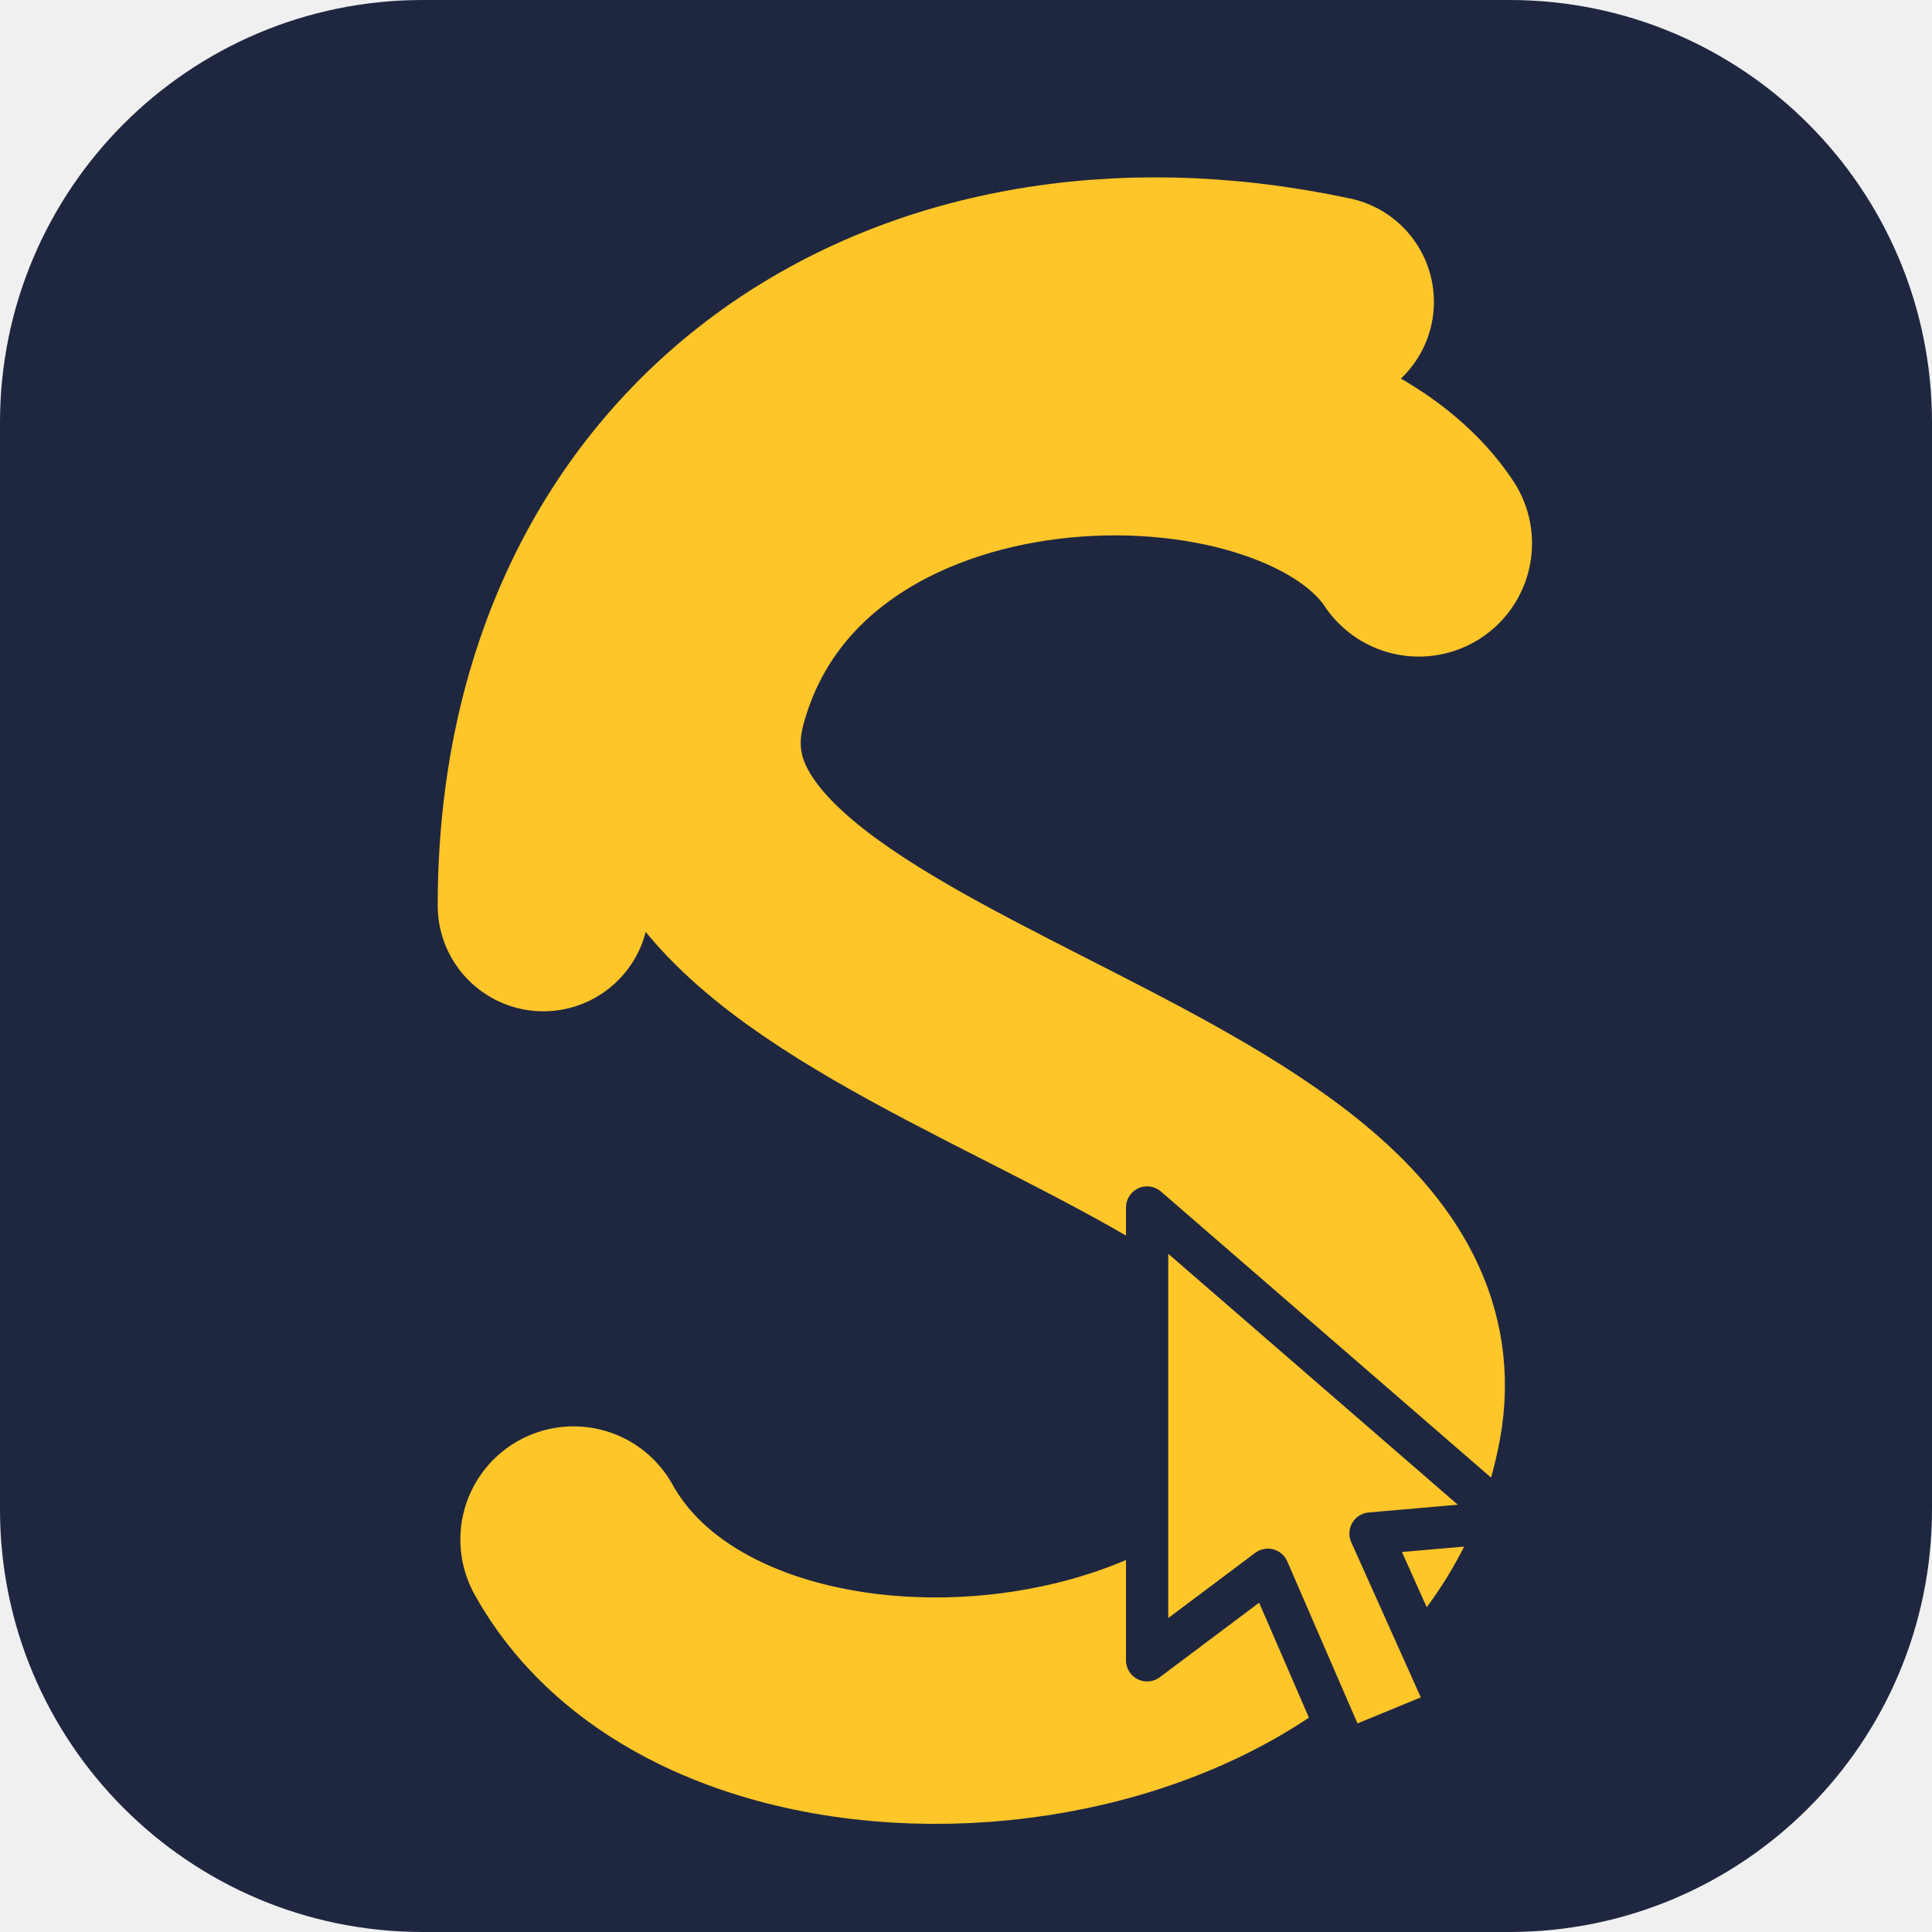
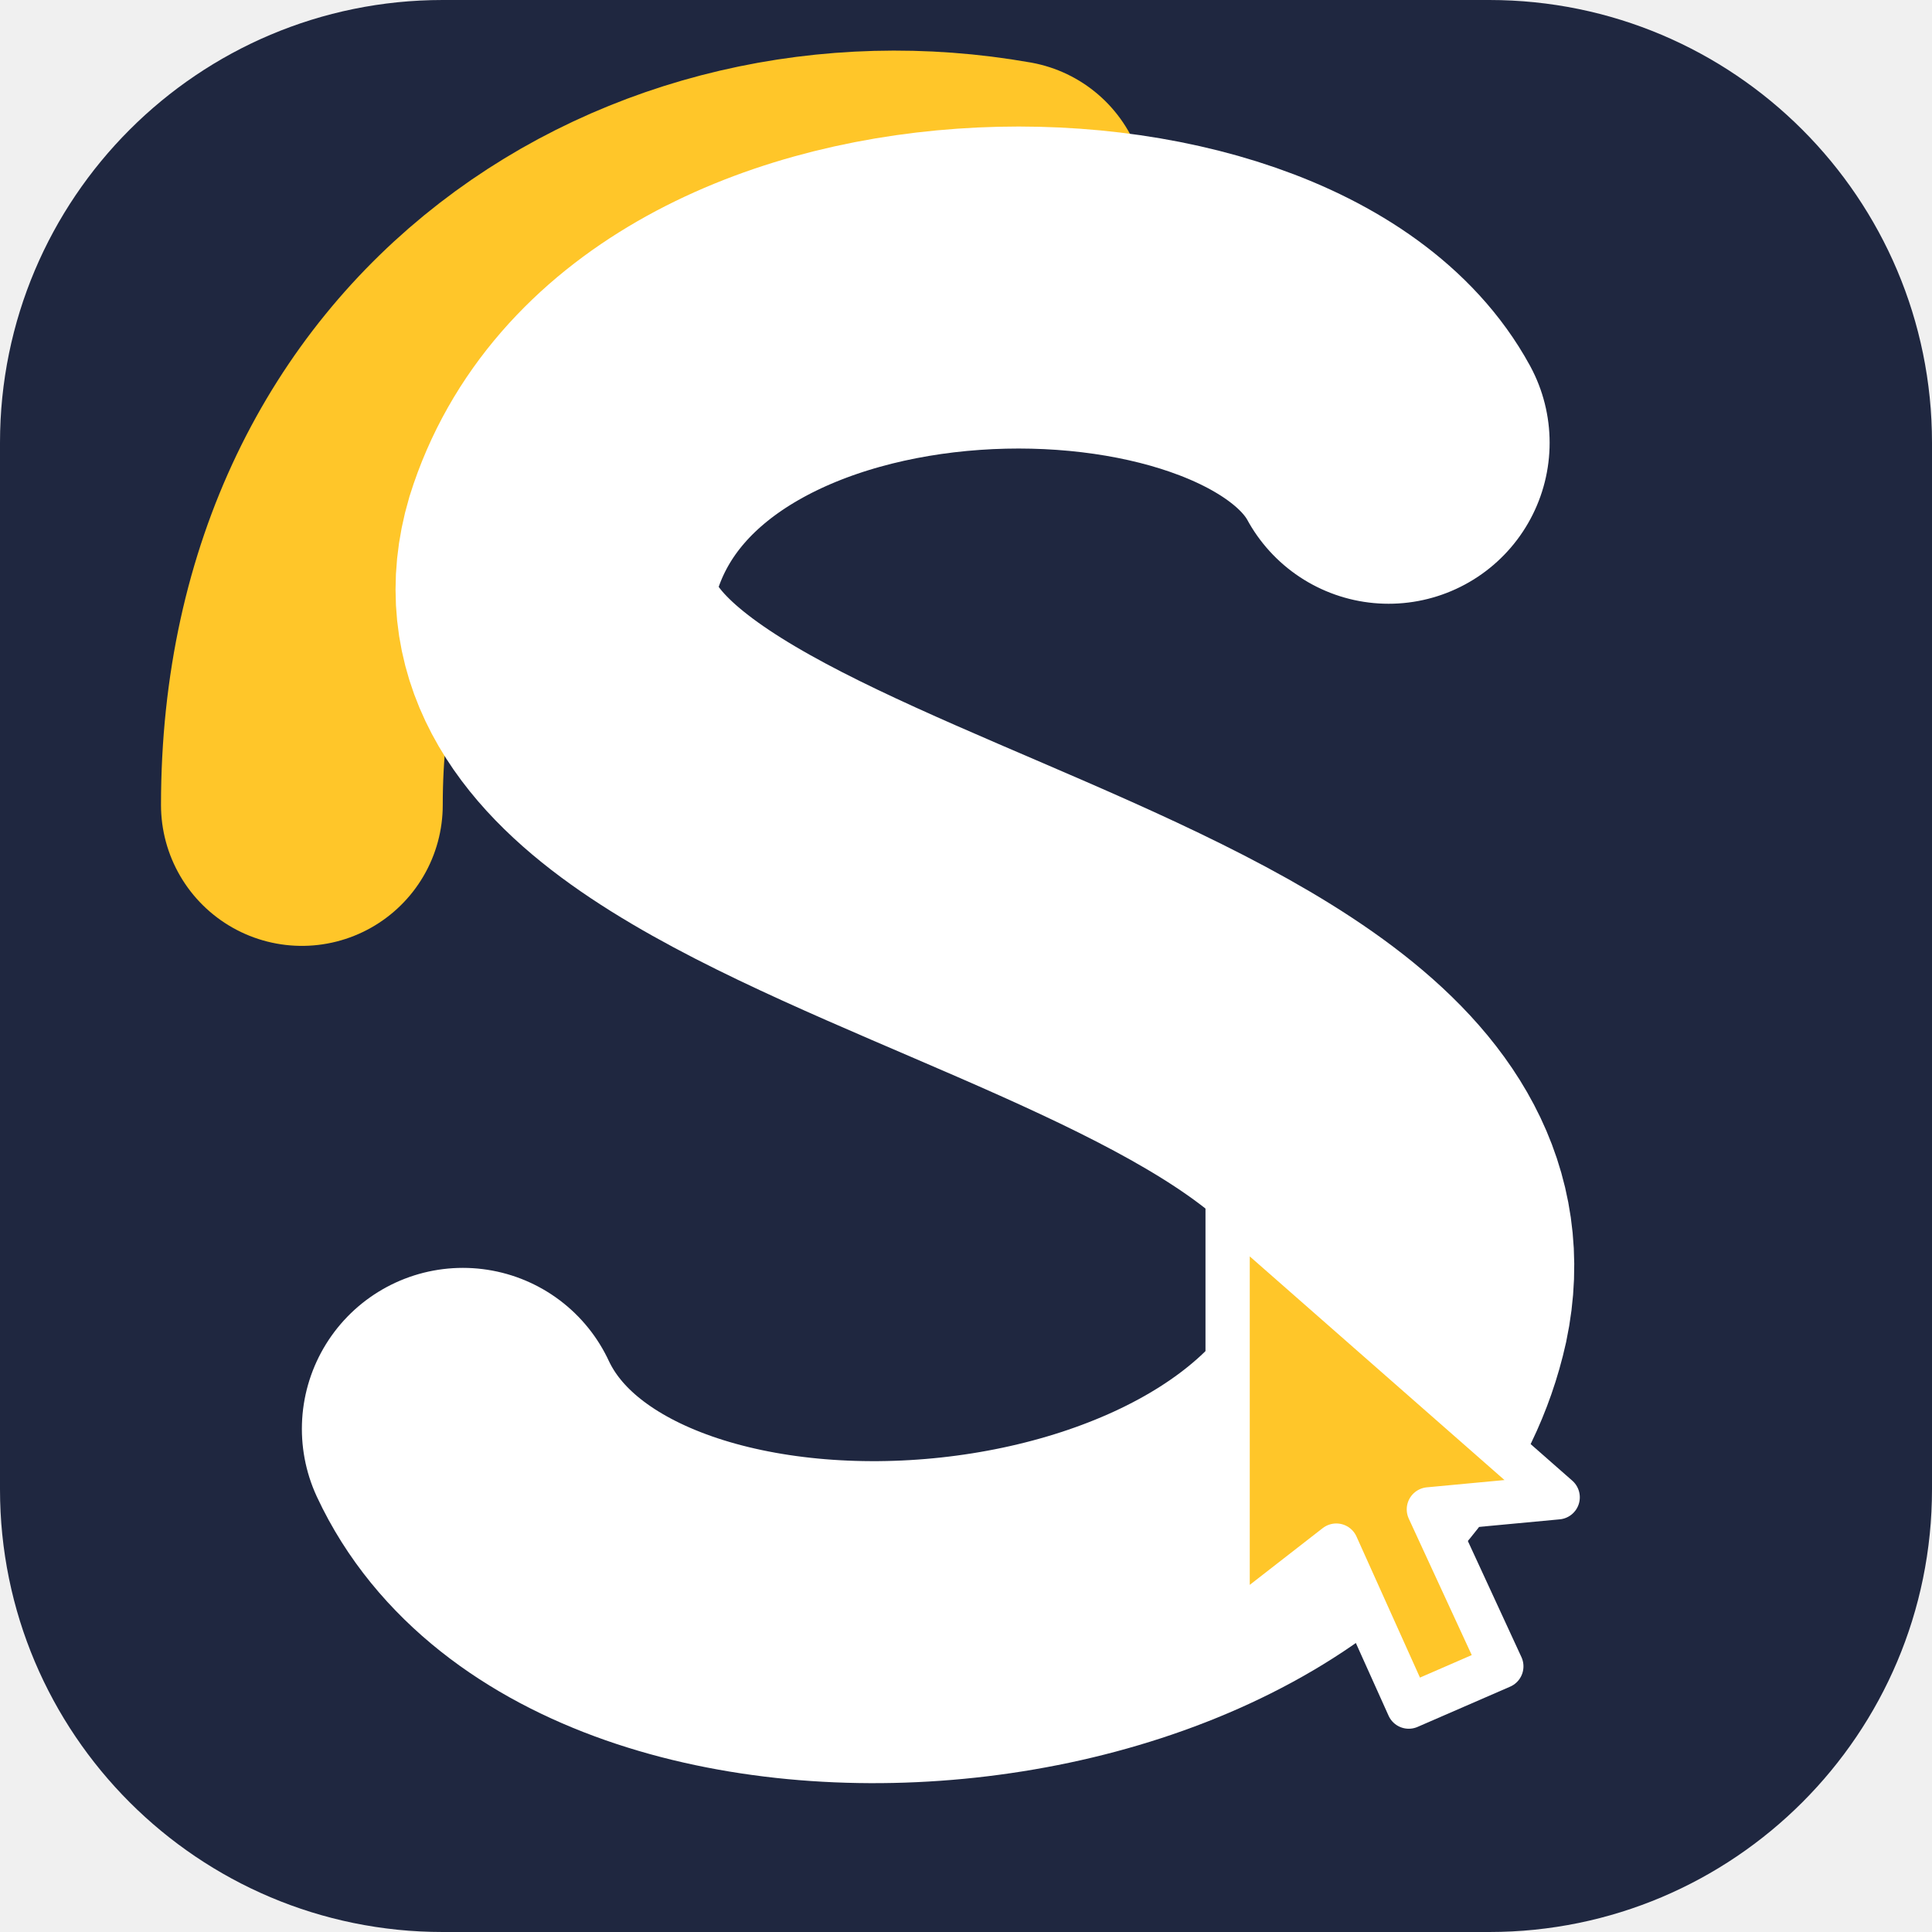
- <svg xmlns="http://www.w3.org/2000/svg" viewBox="0 0 64 64">
-   <rect width="64" height="64" rx="14" fill="#1f2740" />
-   <path d="M18 30 C 18 15 30 7 44 10" fill="none" stroke="#ffc629" stroke-width="7" stroke-linecap="round" />
-   <path d="M47 18 C 43 12 26 12 23 23 C 20 34 48 36 46 47 C 44 58 24 60 19 51" fill="none" stroke="#ffc629" stroke-width="7.5" stroke-linecap="round" />
-   <path d="M38 40 L38 55 L42 52 L44.6 58 L48 56.6 L45.4 50.8 L50 50.4 Z" fill="#ffc629" stroke="#1f2740" stroke-width="1.4" stroke-linejoin="round" />
+ <svg xmlns="http://www.w3.org/2000/svg" viewBox="0 0 96 96">
+   <rect width="96" height="96" rx="22" fill="#1f2740" />
+   <path d="M15 40 C 15 18 33 7 50 10" fill="none" stroke="#ffc629" stroke-width="14" stroke-linecap="round" />
+   <path d="M69 22 C 63 11 33 11 28 27 C 23 44 74 46 70 65 C 66 83 30 86 23 71" fill="none" stroke="#ffffff" stroke-width="16" stroke-linecap="round" />
+   <path d="M61 60 L61 81 L66.4 76.8 L70 84.8 L74.6 82.8 L71 75 L77.4 74.4 Z" fill="#ffc629" stroke="#ffffff" stroke-width="2.2" stroke-linejoin="round" />
</svg>
